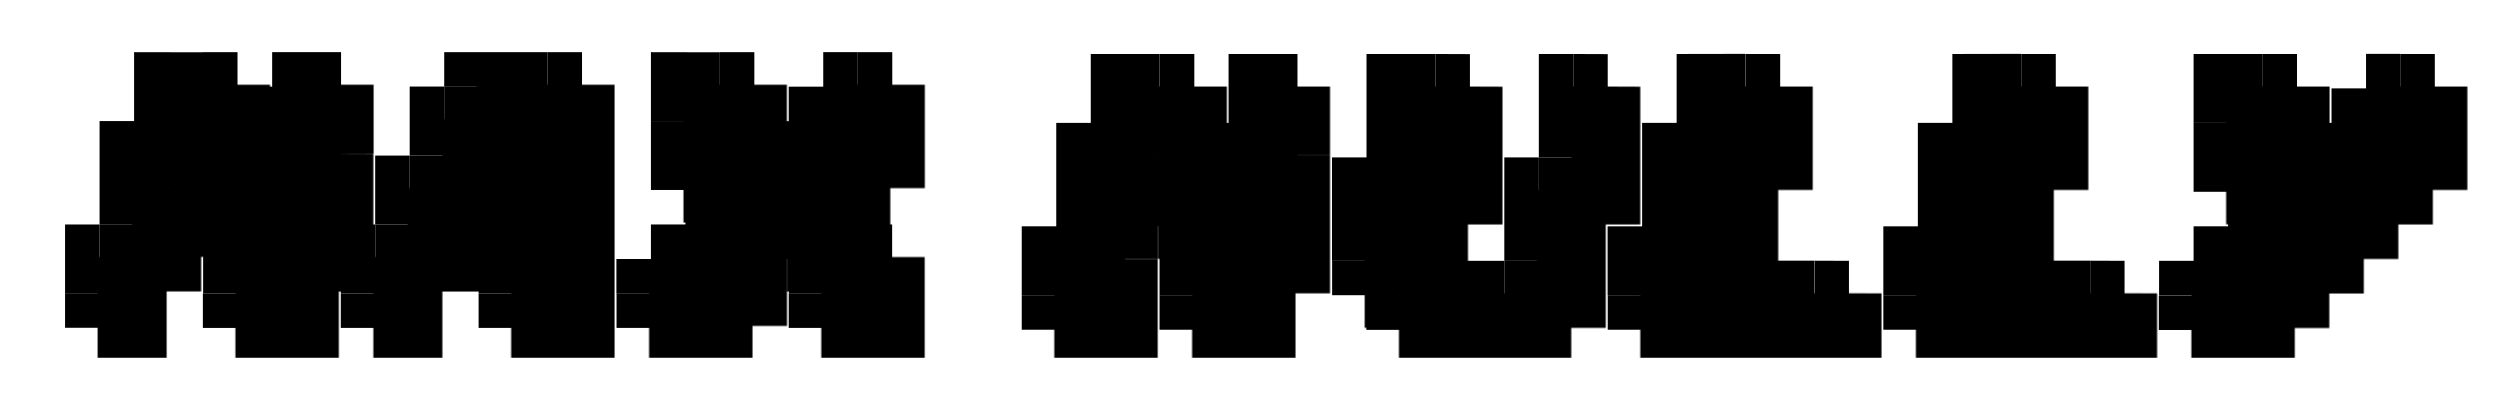
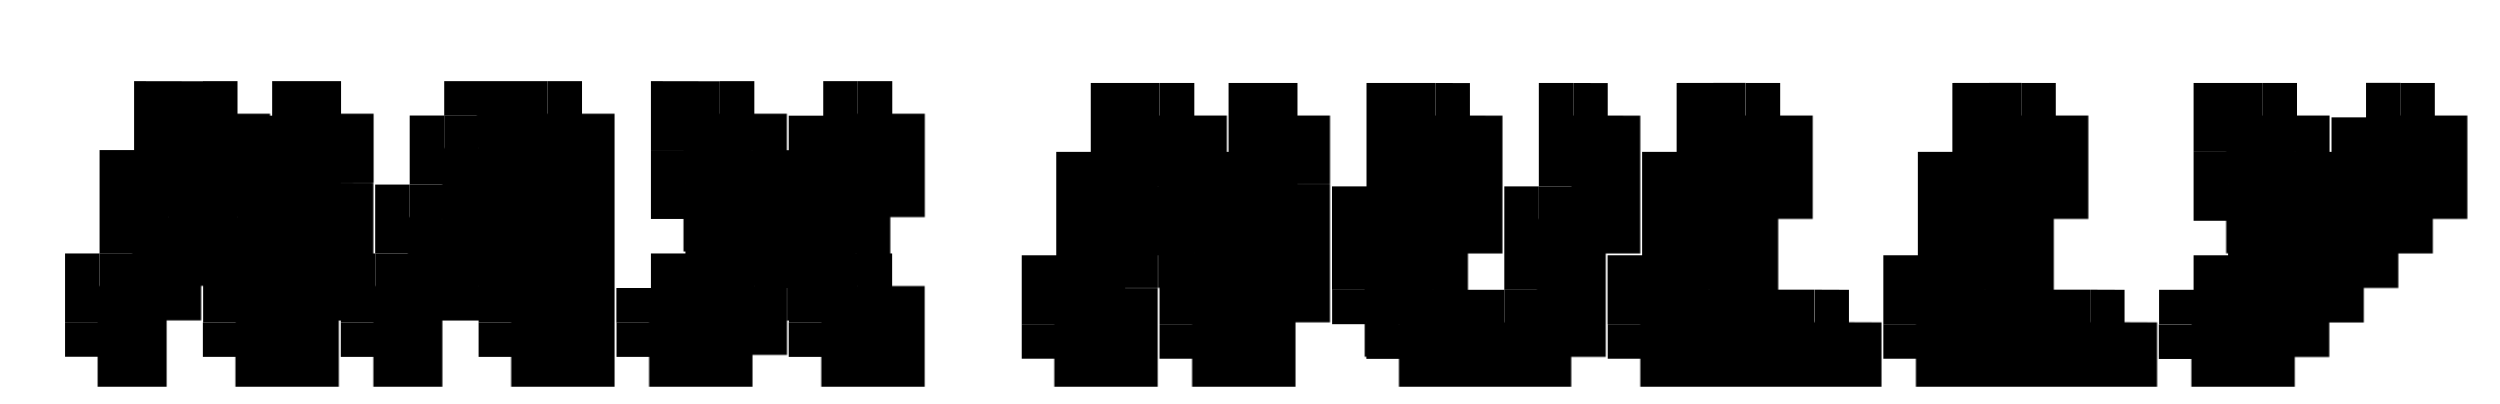
- <svg xmlns="http://www.w3.org/2000/svg" viewBox="0 0 19.194 3.131" version="1.1">
+ <svg xmlns="http://www.w3.org/2000/svg" viewBox="0 0 19.194 3.1" version="1.1">
  <defs>
    <filter id="shadow">
      <feDropShadow dx="0.25" dy="0.25" stdDeviation="0.0" />
    </filter>
  </defs>
-   <g id="layer1" transform="translate(-175.6115,-124.0225)" style="filter: url(#shadow)">
+   <g id="layer1" transform="translate(-175.6115,-123.8)" style="filter: url(#shadow)">
    <g id="g13174" class="name__highlights">
      <path d="m 178.757,124.687 v 0.529 h 0.265 v -0.529 z" id="path3144-4" />
      <path d="m 178.228,125.746 v 0.529 h 0.265 v -0.529 z" id="path3192-3" />
      <path d="m 179.022,124.423 v 0.265 h 0.265 v 0.794 h -0.265 -0.265 v -0.265 h -0.265 v 0.529 h 0.794 v 0.529 h 0.265 0.265 v -1.852 z" id="path3172-4" />
      <path d="m 176.111,125.746 v 0.529 h 0.265 v -0.529 z" id="path3188-2" />
      <path d="m 176.641,124.423 v 0.529 h -0.265 v 0.794 h 0.265 v -0.529 h 0.265 v 0.265 h 0.265 v -0.265 h 0.265 v 0.529 h -0.265 v 0.529 h 0.529 v -0.529 h 0.265 v -0.794 h 0.265 v -0.529 h -0.529 v 0.265 h -0.265 v 0.265 h -0.265 v -0.529 z" id="path3190-0" />
      <path d="m 188.484,124.437 v 0.529 h -0.265 v 0.794 h -0.265 v 0.529 h 1.587 v -0.265 h -1.058 v -0.265 h 0.265 v -0.794 h 0.265 v -0.529 z" id="path3394-2" />
      <path d="m 190.601,124.437 v 0.529 h -0.265 v 0.794 h -0.265 v 0.529 h 1.587 v -0.265 h -1.058 v -0.265 h 0.265 v -0.794 h 0.265 v -0.529 z" id="path3394-3" />
      <path d="m 192.453,124.437 v 0.529 h 0.265 v 0.794 h -0.265 v 0.265 h -0.265 v 0.265 h 0.529 v -0.265 h 0.265 v -0.265 h 0.265 v -0.265 h 0.265 v -0.265 h 0.265 v -0.265 h 0.265 v -0.529 h -0.265 v 0.265 h -0.265 v 0.265 h -0.529 v -0.529 z" id="path3436-0" />
      <path d="m 187.426,124.437 v 0.794 h 0.265 v -0.794 z" id="path3086-0" />
      <path d="m 186.103,124.437 v 0.794 h -0.265 v 0.794 h 0.265 v 0.265 h 1.058 v -0.265 h -0.794 v -0.794 h 0.265 v -0.794 z" id="path3106-7" />
      <path d="m 187.161,125.231 v 0.794 h 0.265 v -0.794 z" id="path3108-9" />
      <path d="m 183.986,124.437 v 0.529 h -0.265 v 0.794 h -0.265 v 0.529 h 0.529 v -0.529 h 0.265 v -0.265 h 0.529 v 0.265 h -0.265 v 0.529 h 0.529 v -0.529 h 0.265 v -0.794 h 0.265 v -0.529 h -0.529 v 0.529 h -0.265 v 0.265 h -0.529 v -0.265 h 0.265 v -0.529 z" id="path3422-2" />
      <path id="path3436-0-2-3" d="m 180.609,124.423 v 0.529 h 0.265 v 0.794 h -0.265 v 0.265 h -0.265 v 0.265 h 0.529 v -0.265 h 0.265 v -0.265 h 0.265 v 0.265 h 0.265 v 0.265 h 0.529 v -0.529 h -0.265 v -0.265 -0.265 -0.265 h 0.265 v -0.529 h -0.265 v 0.265 h -0.265 v 0.265 h -0.529 v -0.529 z" />
    </g>
    <g id="g13212" class="name__shadows">
      <path d="m 179.022,124.687 v 0.529 h -0.265 v 0.265 h 0.265 0.265 v -0.794 z" id="path2594-3" />
      <path d="m 176.641,125.216 v 0.529 h -0.265 v 0.529 h -0.265 v 0.265 h 0.265 0.265 v -0.529 h 0.265 v -0.265 h 0.265 0.265 v -0.529 h -0.265 v 0.265 h -0.265 v -0.265 z" id="path2640-8" />
      <path d="m 177.964,124.952 v 0.794 h -0.265 v 0.529 h -0.265 -0.265 v 0.265 h 0.529 0.265 v -0.529 h 0.265 v -1.058 z" id="path2642-2" />
      <path d="m 178.493,125.746 v 0.529 h -0.265 v 0.265 h 0.265 0.265 v -0.529 h 0.265 0.265 v -0.265 z" id="path2644-0" />
      <path d="m 179.816,124.423 v 1.852 h -0.265 -0.265 v 0.265 h 0.529 0.265 v -2.117 z" id="path2646-0" />
      <path d="m 189.014,124.437 v 0.529 h -0.265 v 0.794 h -0.265 v 0.265 h 0.265 0.265 v -0.794 h 0.265 v -0.794 z" id="path2980-6" />
      <path d="m 189.543,126.024 v 0.265 h -0.265 -1.323 v 0.265 h 1.587 0.265 v -0.529 z" id="path3012-9" />
      <path d="m 191.13,124.437 v 0.529 h -0.265 v 0.794 h -0.265 v 0.265 h 0.265 0.265 v -0.794 h 0.265 v -0.794 z" id="path2980-4" />
      <path d="m 191.659,126.024 v 0.265 h -0.265 -1.323 v 0.265 h 1.587 0.265 v -0.529 z" id="path3012-2" />
      <path d="m 192.982,124.437 v 0.529 h 0.265 v -0.529 z" id="path3040-2" />
      <path d="m 192.453,124.966 v 0.529 h 0.265 v -0.529 z" id="path3052-0" />
      <path d="m 194.041,124.437 v 0.529 h -0.265 v 0.265 h -0.265 v 0.265 h -0.265 v 0.265 h -0.265 v 0.265 h -0.265 v 0.265 h -0.265 -0.265 v 0.265 h 0.794 v -0.265 h 0.265 v -0.265 h 0.265 v -0.265 h 0.265 v -0.265 h 0.265 v -0.265 h 0.265 v -0.794 z" id="path3076-6" />
      <path d="m 186.632,124.437 v 0.794 h -0.265 v 0.794 h 0.265 v -0.529 h 0.265 v -1.058 z" id="path2506-5" />
      <path d="m 185.839,126.024 v 0.265 h 0.265 v -0.265 z" id="path2520-0" />
      <path d="m 187.691,124.437 v 0.794 h -0.265 v 0.794 h -0.265 v 0.265 h -0.265 -0.794 v 0.265 h 1.323 v -0.265 h 0.265 v -0.794 h 0.265 v -1.058 z" id="path2542-8" />
      <path d="m 184.516,124.437 v 0.529 h -0.265 v 0.265 h 0.265 0.265 v -0.794 z" id="path3046-6" />
      <path d="m 184.251,125.495 v 0.265 h 0.529 v -0.265 z" id="path3054-3" />
      <path d="m 183.986,125.76 v 0.529 h -0.265 -0.265 v 0.265 h 0.529 0.265 v -0.794 z" id="path3064-9" />
      <path d="m 185.309,124.966 v 0.794 h -0.265 v 0.529 h -0.265 -0.265 v 0.265 h 0.529 0.265 v -0.529 h 0.265 v -1.058 z" id="path3066-6" />
      <path d="m 182.197,125.746 v 0.529 h -0.265 -0.265 v 0.265 h 0.529 0.265 v -0.794 z" id="path9684-1" />
      <path d="m 181.138,124.423 v 0.529 h 0.265 v -0.529 z" id="path3040-2-6-2" />
      <path d="m 180.609,124.952 v 0.529 h 0.265 v -0.529 z" id="path3052-0-4-0" />
      <path id="path3076-6-2-7" d="m 182.197,124.423 v 0.529 h -0.265 v 0.265 0.265 0.265 h 0.265 v -0.265 -0.265 h 0.265 v -0.794 z" />
      <path id="path12685-0" d="m 180.345,126.275 v 0.265 h 0.794 v -0.265 h 0.265 v -0.265 -0.265 h -0.265 v 0.265 h -0.265 v 0.265 h -0.265 z" />
      <path d="m 177.17,124.423 v 0.529 h 0.265 v -0.529 z" id="path2564-3" />
    </g>
  </g>
</svg>
